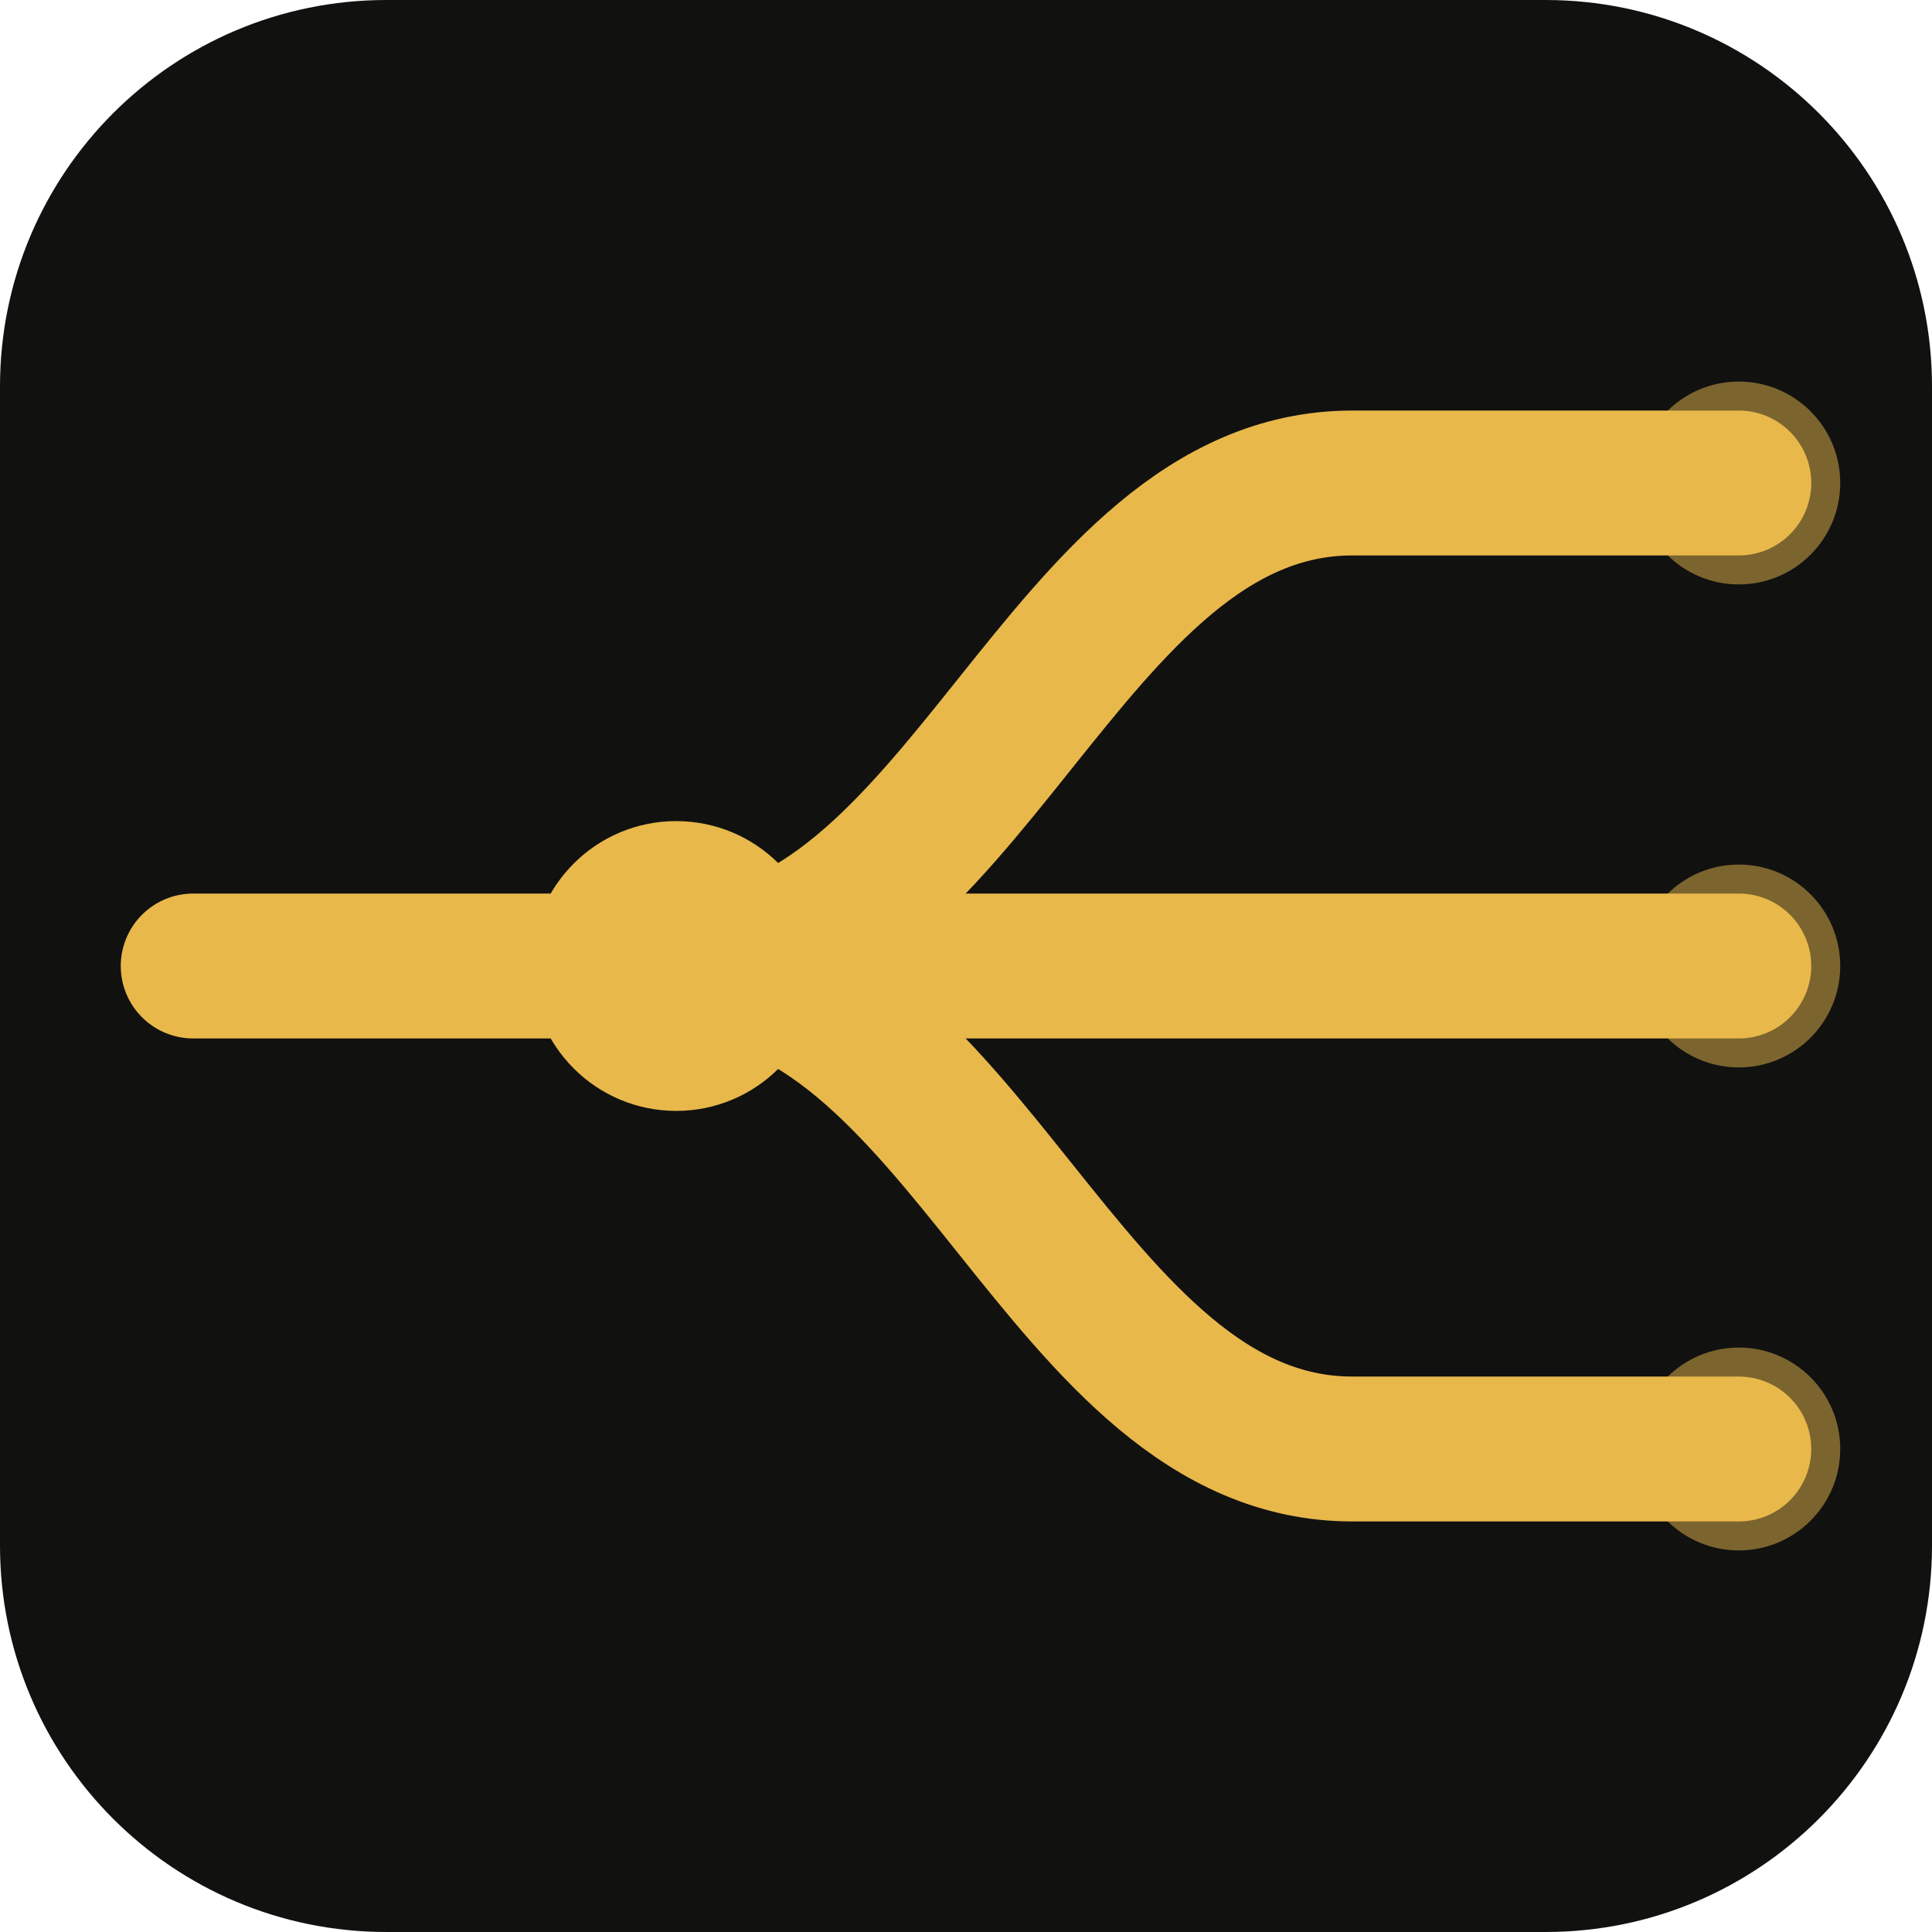
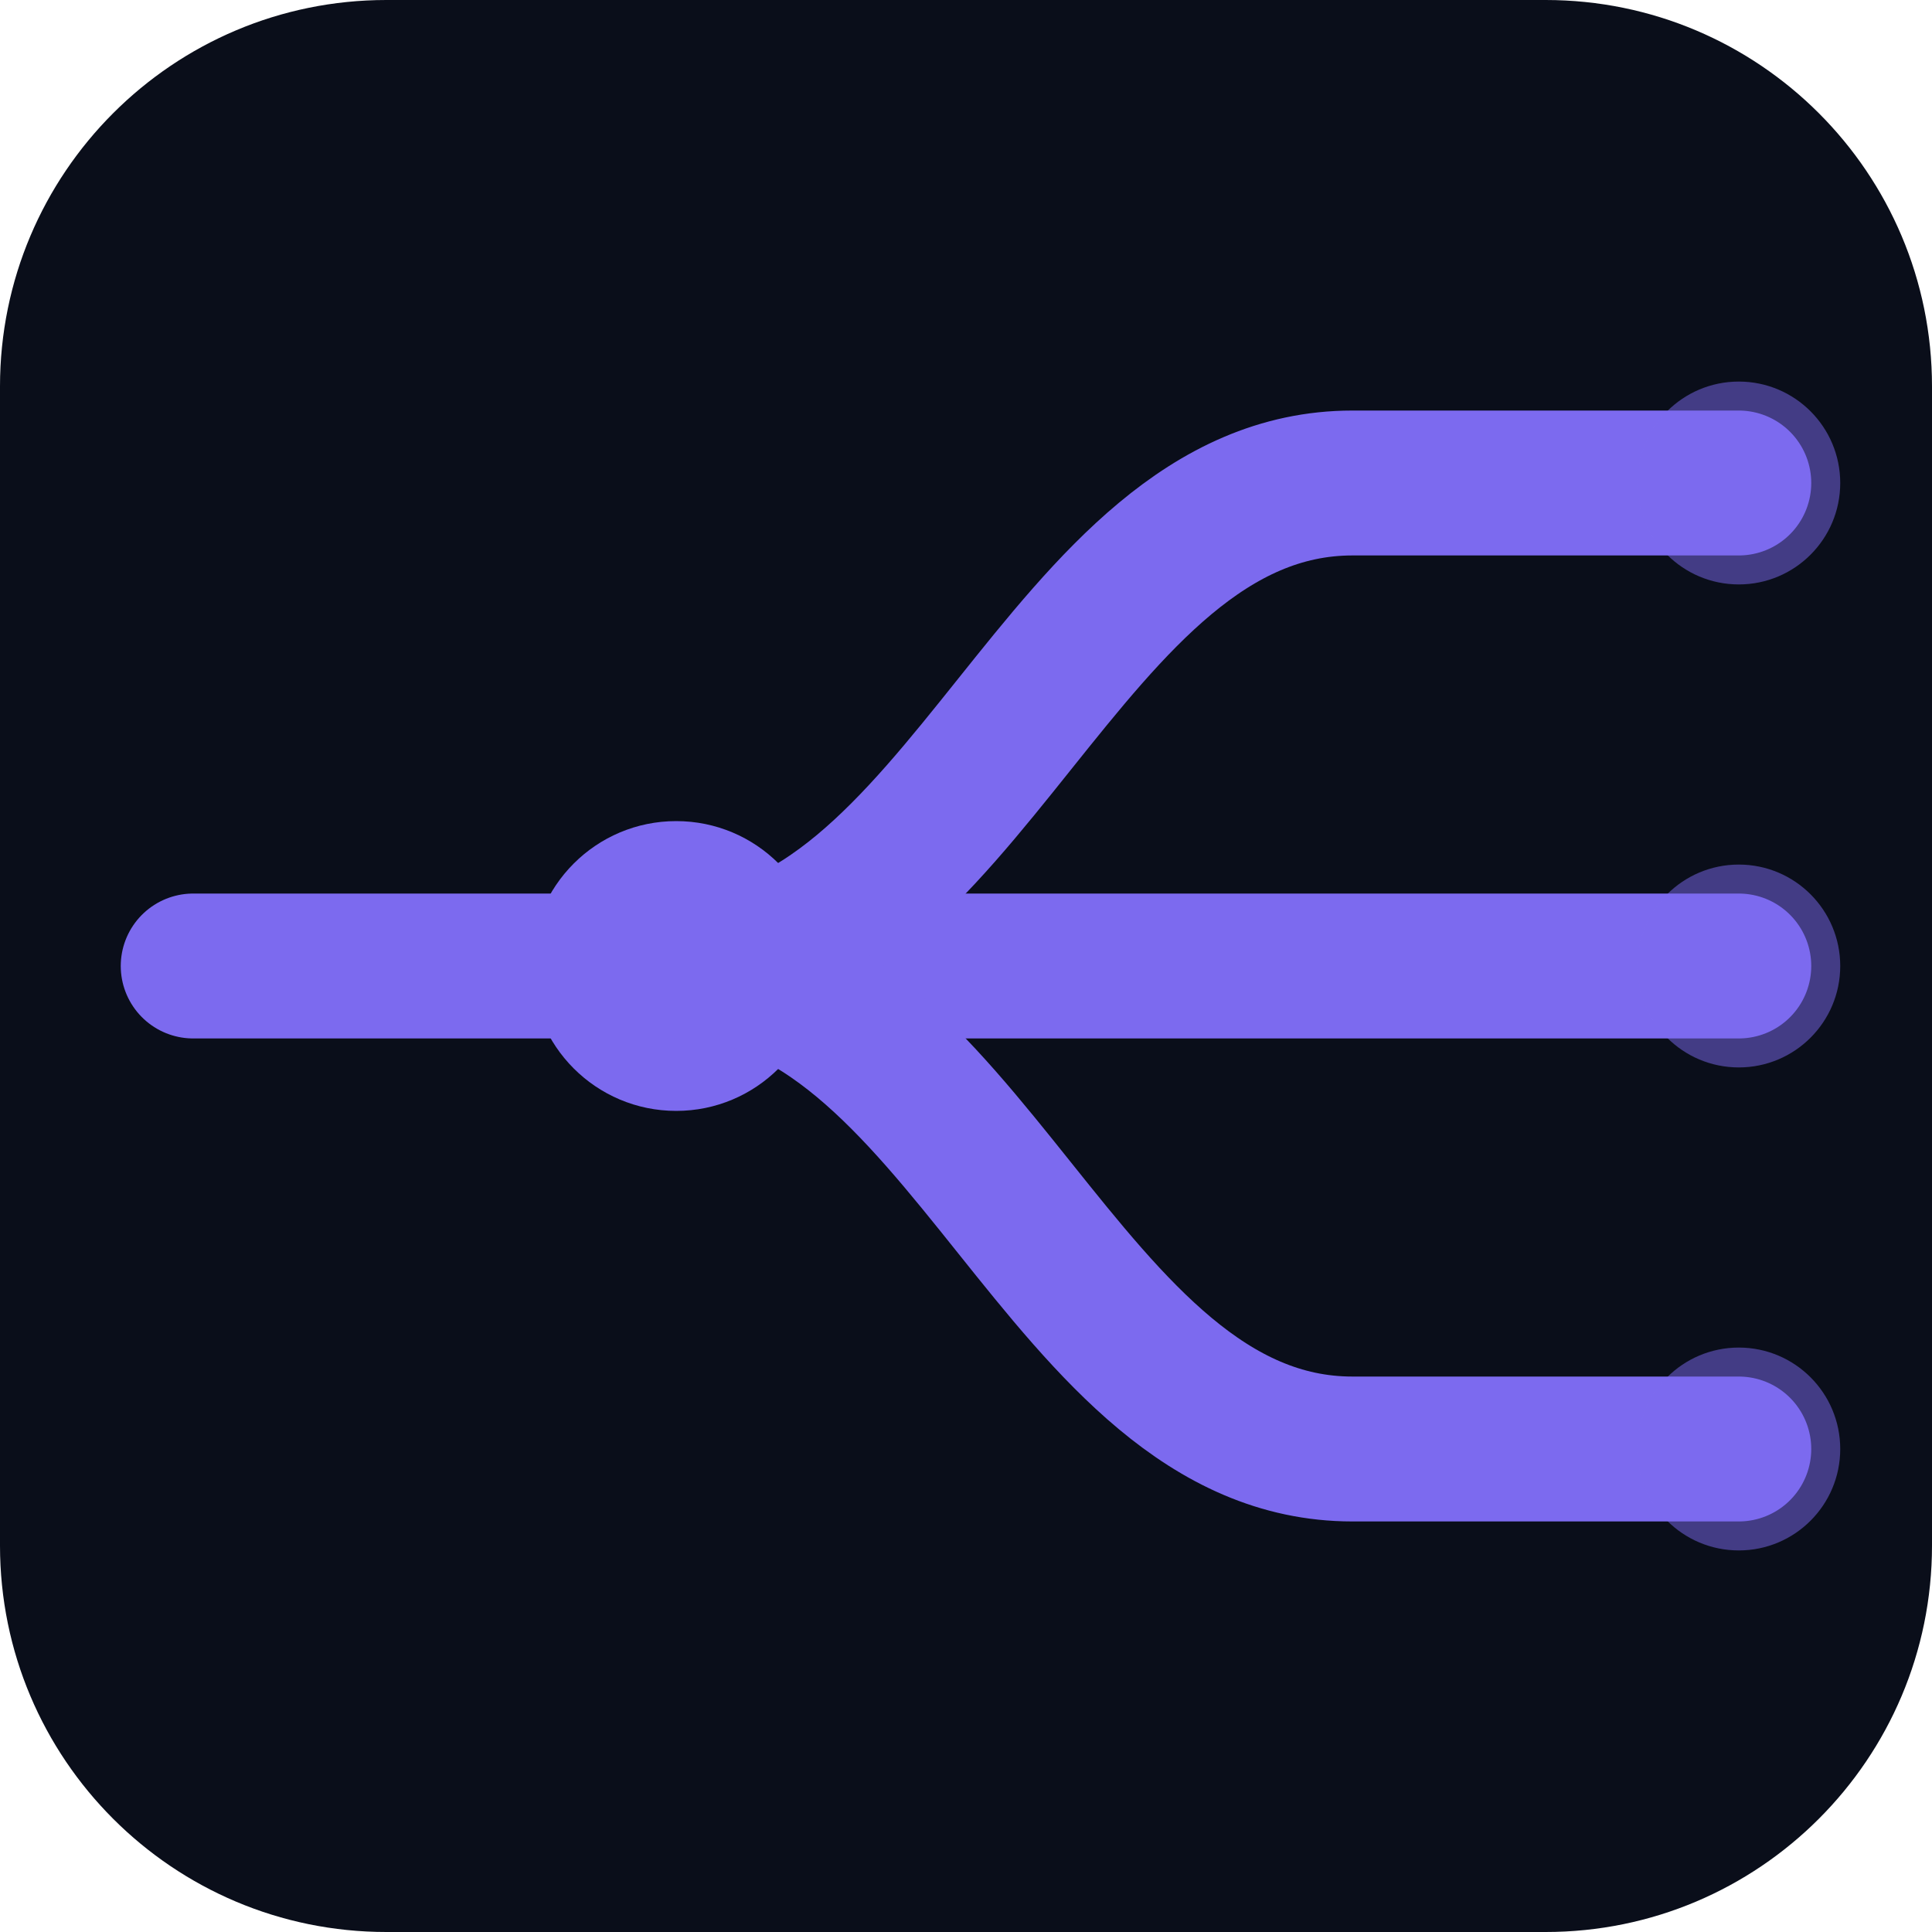
<svg xmlns="http://www.w3.org/2000/svg" width="32" height="32" viewBox="0 0 40 40" fill="none">
-   <rect width="40" height="40" rx="8" fill="#111110" />
-   <path d="M4 20 H14" stroke="#E8B84B" stroke-width="3" stroke-linecap="round" />
-   <circle cx="14" cy="20" r="3" fill="#E8B84B" />
-   <path d="M14 20 C20 20, 22 10, 28 10 L36 10" stroke="#E8B84B" stroke-width="3" stroke-linecap="round" />
-   <path d="M14 20 H36" stroke="#E8B84B" stroke-width="3" stroke-linecap="round" />
-   <path d="M14 20 C20 20, 22 30, 28 30 L36 30" stroke="#E8B84B" stroke-width="3" stroke-linecap="round" />
-   <circle cx="36" cy="10" r="2.1" fill="#E8B84B" opacity="0.5" />
-   <circle cx="36" cy="20" r="2.1" fill="#E8B84B" opacity="0.5" />
-   <circle cx="36" cy="30" r="2.1" fill="#E8B84B" opacity="0.5" />
+   <rect width="40" height="40" rx="8" fill="#0a0e1a" />
+   <path d="M4 20 H14" stroke="#7c6aef" stroke-width="3" stroke-linecap="round" />
+   <circle cx="14" cy="20" r="3" fill="#7c6aef" />
+   <path d="M14 20 C20 20, 22 10, 28 10 L36 10" stroke="#7c6aef" stroke-width="3" stroke-linecap="round" />
+   <path d="M14 20 H36" stroke="#7c6aef" stroke-width="3" stroke-linecap="round" />
+   <path d="M14 20 C20 20, 22 30, 28 30 L36 30" stroke="#7c6aef" stroke-width="3" stroke-linecap="round" />
+   <circle cx="36" cy="10" r="2.1" fill="#7c6aef" opacity="0.5" />
+   <circle cx="36" cy="20" r="2.1" fill="#7c6aef" opacity="0.5" />
+   <circle cx="36" cy="30" r="2.1" fill="#7c6aef" opacity="0.5" />
</svg>
